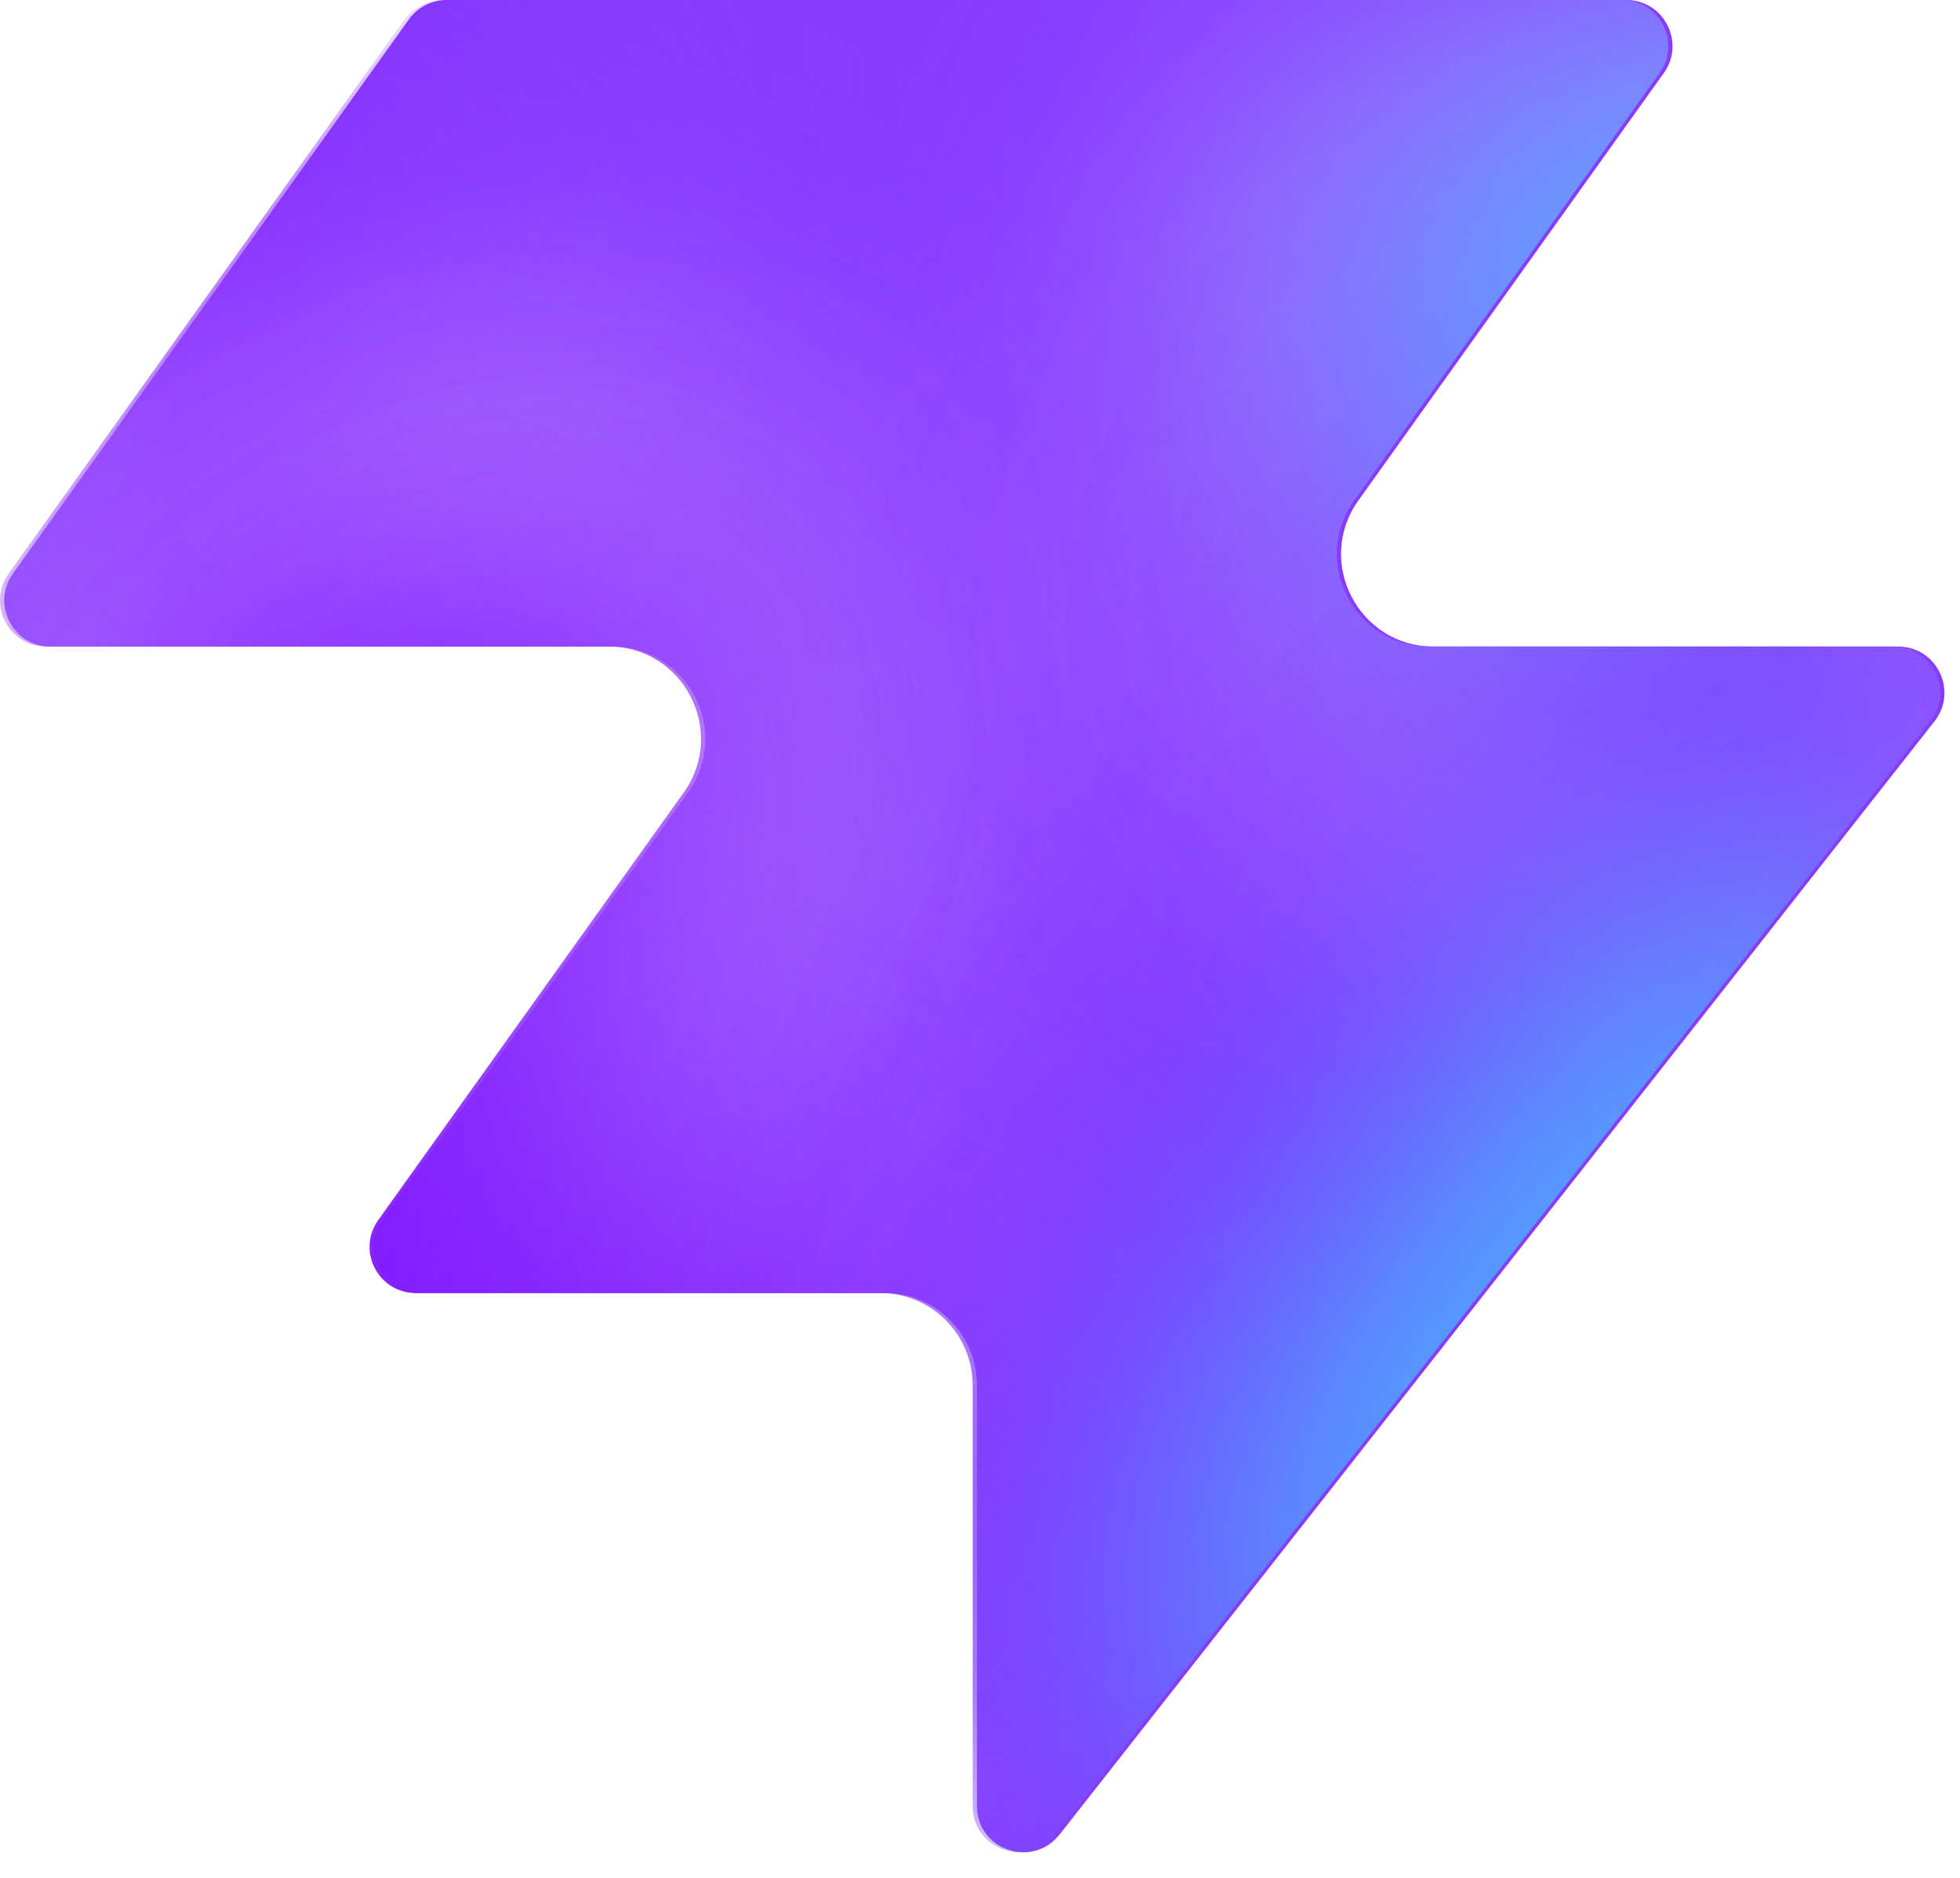
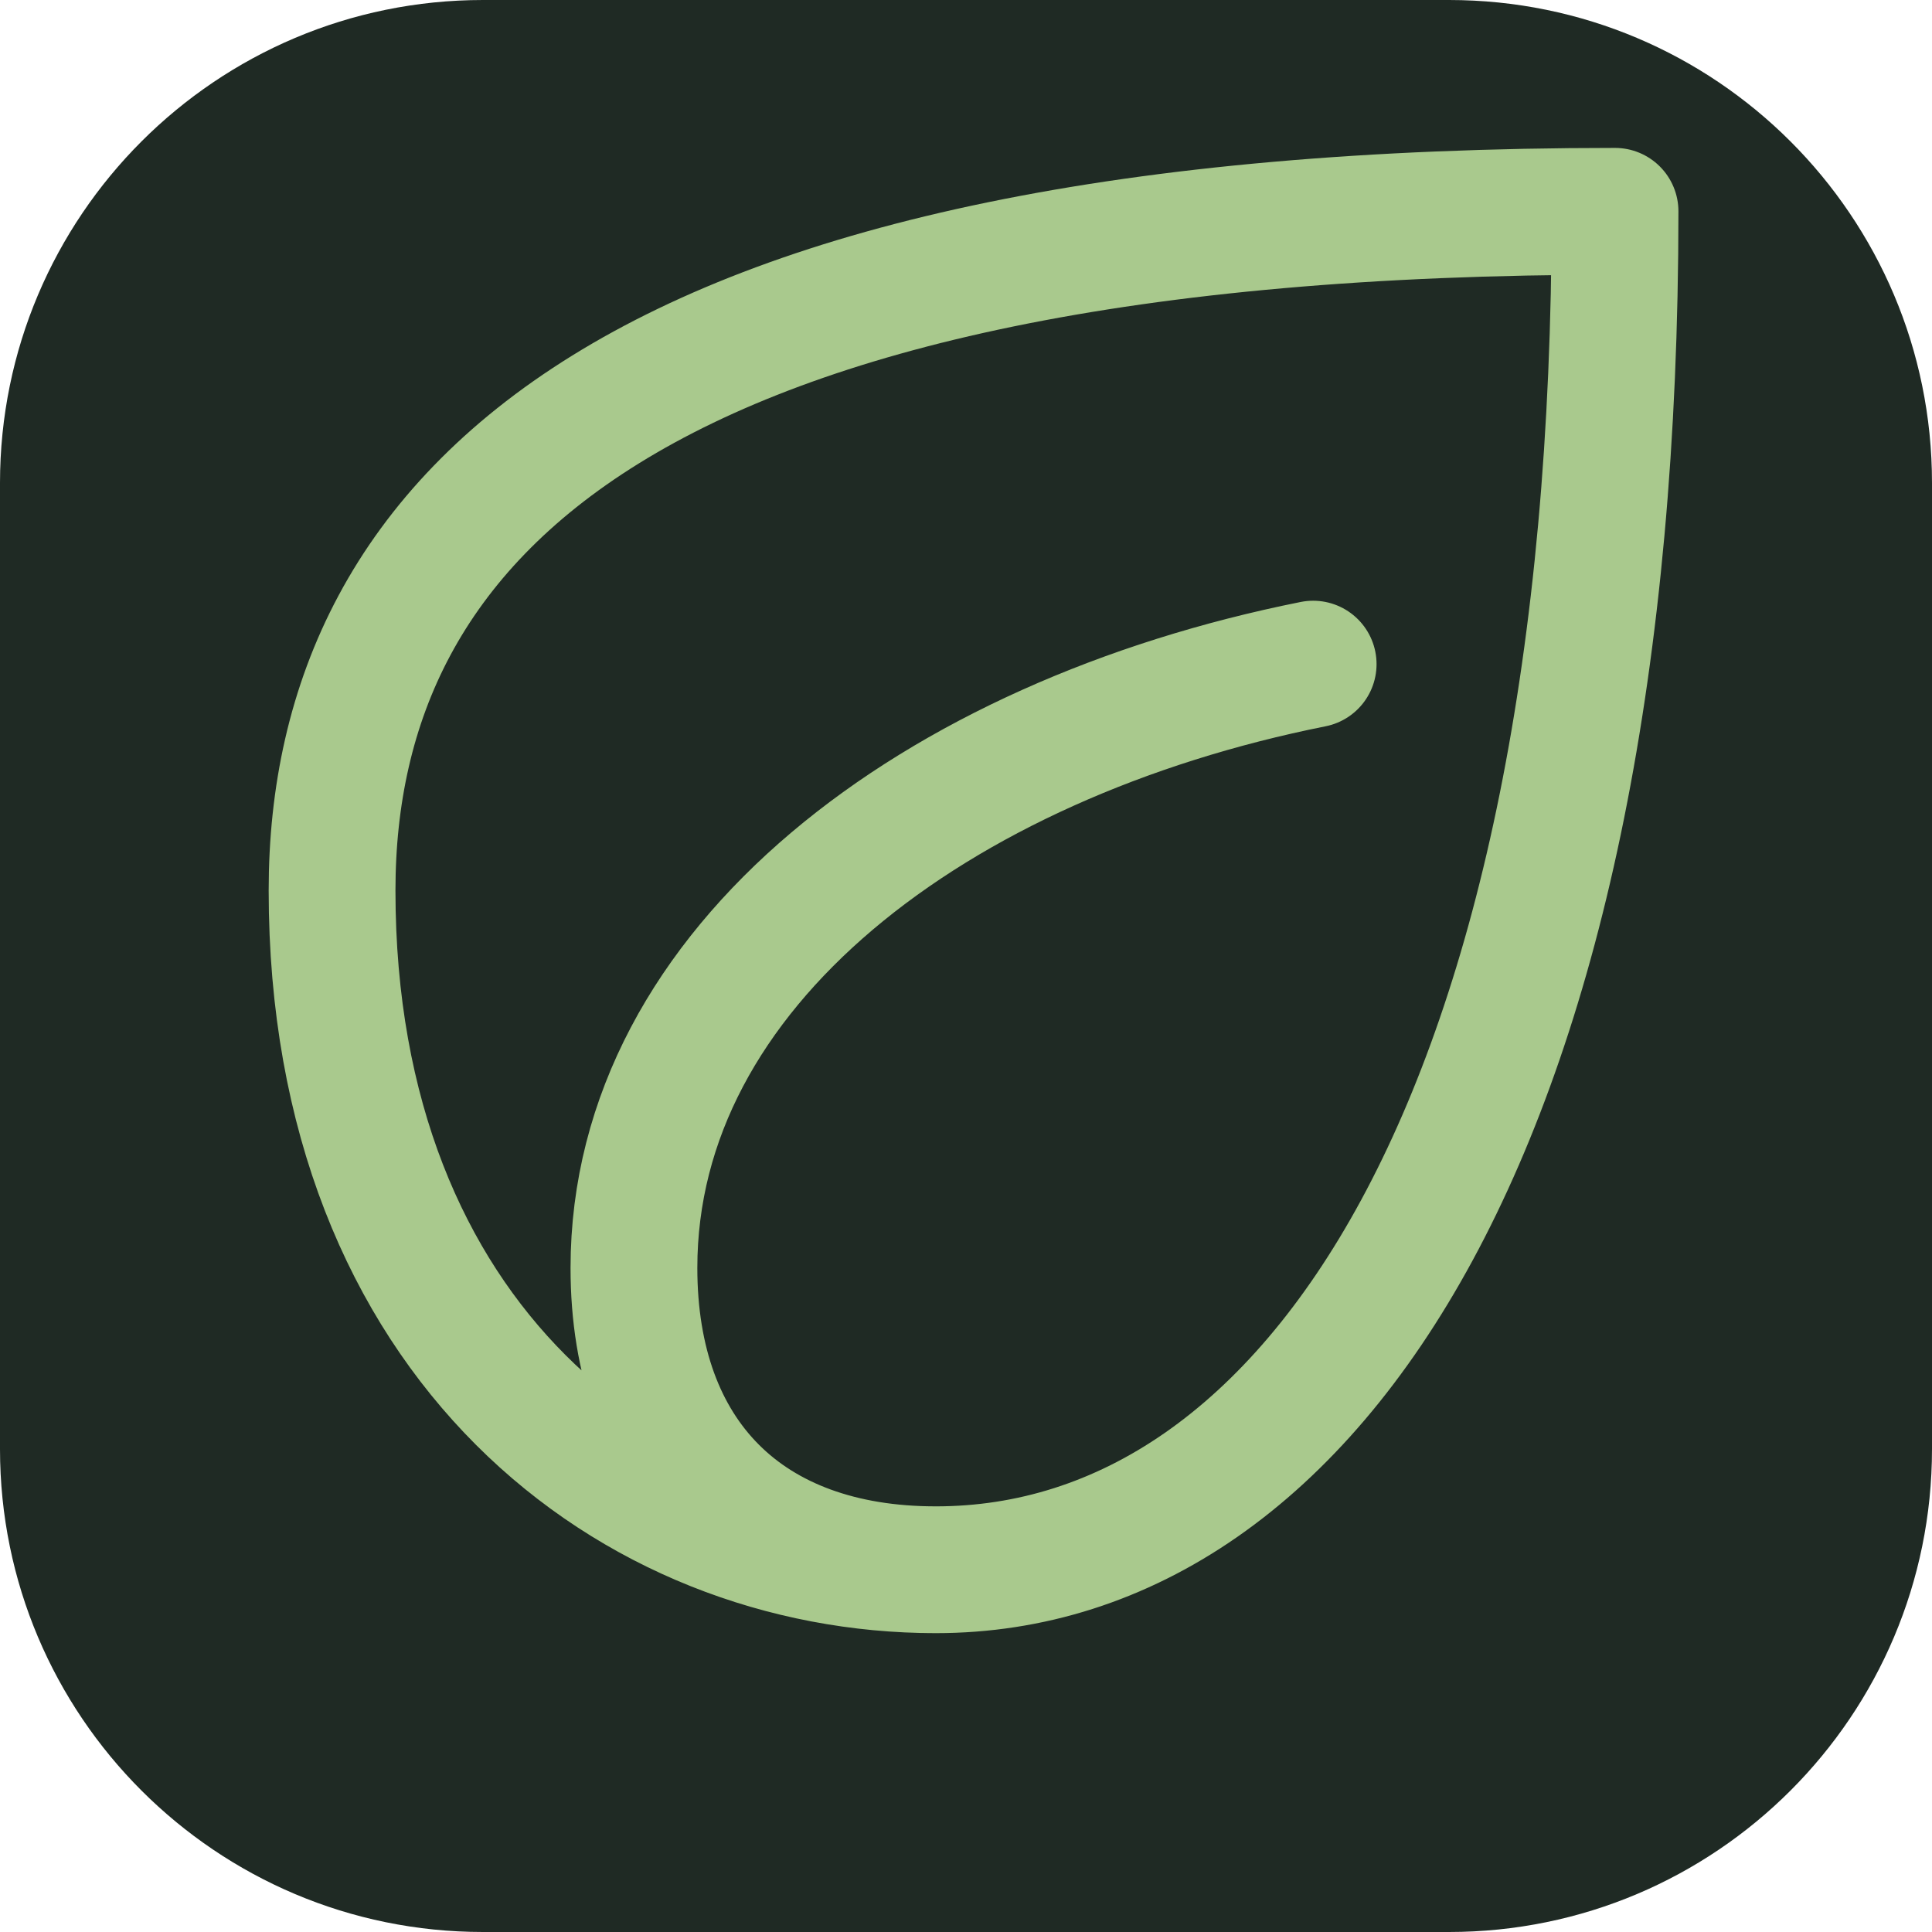
- <svg xmlns="http://www.w3.org/2000/svg" width="48" height="46" fill="none" viewBox="0 0 48 46">
-   <path fill="#863bff" d="M25.946 44.938c-.664.845-2.021.375-2.021-.698V33.937a2.26 2.26 0 0 0-2.262-2.262H10.287c-.92 0-1.456-1.04-.92-1.788l7.48-10.471c1.07-1.497 0-3.578-1.842-3.578H1.237c-.92 0-1.456-1.04-.92-1.788L10.013.474c.214-.297.556-.474.92-.474h28.894c.92 0 1.456 1.04.92 1.788l-7.48 10.471c-1.07 1.498 0 3.579 1.842 3.579h11.377c.943 0 1.473 1.088.89 1.83L25.947 44.94z" style="fill:#863bff;fill:color(display-p3 .525 .23 1);fill-opacity:1" />
-   <mask id="a" width="48" height="46" x="0" y="0" maskUnits="userSpaceOnUse" style="mask-type:alpha">
-     <path fill="#000" d="M25.842 44.938c-.664.844-2.021.375-2.021-.698V33.937a2.26 2.26 0 0 0-2.262-2.262H10.183c-.92 0-1.456-1.04-.92-1.788l7.48-10.471c1.07-1.498 0-3.579-1.842-3.579H1.133c-.92 0-1.456-1.04-.92-1.787L9.91.473c.214-.297.556-.474.92-.474h28.894c.92 0 1.456 1.04.92 1.788l-7.48 10.471c-1.07 1.498 0 3.578 1.842 3.578h11.377c.943 0 1.473 1.088.89 1.832L25.843 44.94z" style="fill:#000;fill-opacity:1" />
-   </mask>
-   <g mask="url(#a)">
-     <g filter="url(#b)">
-       <ellipse cx="5.508" cy="14.704" fill="#ede6ff" rx="5.508" ry="14.704" style="fill:#ede6ff;fill:color(display-p3 .927 .903 1);fill-opacity:1" transform="matrix(.00324 1 1 -.00324 -4.47 31.516)" />
-     </g>
-     <g filter="url(#c)">
-       <ellipse cx="10.399" cy="29.851" fill="#ede6ff" rx="10.399" ry="29.851" style="fill:#ede6ff;fill:color(display-p3 .927 .903 1);fill-opacity:1" transform="matrix(.00324 1 1 -.00324 -39.328 7.883)" />
-     </g>
-     <g filter="url(#d)">
-       <ellipse cx="5.508" cy="30.487" fill="#7e14ff" rx="5.508" ry="30.487" style="fill:#7e14ff;fill:color(display-p3 .492 .077 1);fill-opacity:1" transform="rotate(89.814 -25.913 -14.639)scale(1 -1)" />
-     </g>
-     <g filter="url(#e)">
-       <ellipse cx="5.508" cy="30.599" fill="#7e14ff" rx="5.508" ry="30.599" style="fill:#7e14ff;fill:color(display-p3 .492 .077 1);fill-opacity:1" transform="rotate(89.814 -32.644 -3.334)scale(1 -1)" />
-     </g>
-     <g filter="url(#f)">
-       <ellipse cx="5.508" cy="30.599" fill="#7e14ff" rx="5.508" ry="30.599" style="fill:#7e14ff;fill:color(display-p3 .492 .077 1);fill-opacity:1" transform="matrix(.00324 1 1 -.00324 -34.34 30.47)" />
-     </g>
-     <g filter="url(#g)">
-       <ellipse cx="14.072" cy="22.078" fill="#ede6ff" rx="14.072" ry="22.078" style="fill:#ede6ff;fill:color(display-p3 .927 .903 1);fill-opacity:1" transform="rotate(93.35 24.506 48.493)scale(-1 1)" />
-     </g>
-     <g filter="url(#h)">
-       <ellipse cx="3.47" cy="21.501" fill="#7e14ff" rx="3.47" ry="21.501" style="fill:#7e14ff;fill:color(display-p3 .492 .077 1);fill-opacity:1" transform="rotate(89.009 28.708 47.59)scale(-1 1)" />
-     </g>
-     <g filter="url(#i)">
-       <ellipse cx="3.47" cy="21.501" fill="#7e14ff" rx="3.47" ry="21.501" style="fill:#7e14ff;fill:color(display-p3 .492 .077 1);fill-opacity:1" transform="rotate(89.009 28.708 47.59)scale(-1 1)" />
-     </g>
-     <g filter="url(#j)">
-       <ellipse cx=".387" cy="8.972" fill="#7e14ff" rx="4.407" ry="29.108" style="fill:#7e14ff;fill:color(display-p3 .492 .077 1);fill-opacity:1" transform="rotate(39.51 .387 8.972)" />
-     </g>
-     <g filter="url(#k)">
-       <ellipse cx="47.523" cy="-6.092" fill="#7e14ff" rx="4.407" ry="29.108" style="fill:#7e14ff;fill:color(display-p3 .492 .077 1);fill-opacity:1" transform="rotate(37.892 47.523 -6.092)" />
-     </g>
-     <g filter="url(#l)">
-       <ellipse cx="41.412" cy="6.333" fill="#47bfff" rx="5.971" ry="9.665" style="fill:#47bfff;fill:color(display-p3 .28 .748 1);fill-opacity:1" transform="rotate(37.892 41.412 6.333)" />
-     </g>
-     <g filter="url(#m)">
-       <ellipse cx="-1.879" cy="38.332" fill="#7e14ff" rx="4.407" ry="29.108" style="fill:#7e14ff;fill:color(display-p3 .492 .077 1);fill-opacity:1" transform="rotate(37.892 -1.88 38.332)" />
-     </g>
-     <g filter="url(#n)">
-       <ellipse cx="-1.879" cy="38.332" fill="#7e14ff" rx="4.407" ry="29.108" style="fill:#7e14ff;fill:color(display-p3 .492 .077 1);fill-opacity:1" transform="rotate(37.892 -1.88 38.332)" />
-     </g>
-     <g filter="url(#o)">
-       <ellipse cx="35.651" cy="29.907" fill="#7e14ff" rx="4.407" ry="29.108" style="fill:#7e14ff;fill:color(display-p3 .492 .077 1);fill-opacity:1" transform="rotate(37.892 35.651 29.907)" />
-     </g>
-     <g filter="url(#p)">
-       <ellipse cx="38.418" cy="32.4" fill="#47bfff" rx="5.971" ry="15.297" style="fill:#47bfff;fill:color(display-p3 .28 .748 1);fill-opacity:1" transform="rotate(37.892 38.418 32.4)" />
-     </g>
-   </g>
-   <defs>
-     <filter id="b" width="60.045" height="41.654" x="-19.77" y="16.149" color-interpolation-filters="sRGB" filterUnits="userSpaceOnUse">
-       <feFlood flood-opacity="0" result="BackgroundImageFix" />
-       <feBlend in="SourceGraphic" in2="BackgroundImageFix" result="shape" />
-       <feGaussianBlur result="effect1_foregroundBlur_2002_17158" stdDeviation="7.659" />
-     </filter>
-     <filter id="c" width="90.34" height="51.437" x="-54.613" y="-7.533" color-interpolation-filters="sRGB" filterUnits="userSpaceOnUse">
-       <feFlood flood-opacity="0" result="BackgroundImageFix" />
-       <feBlend in="SourceGraphic" in2="BackgroundImageFix" result="shape" />
-       <feGaussianBlur result="effect1_foregroundBlur_2002_17158" stdDeviation="7.659" />
-     </filter>
-     <filter id="d" width="79.355" height="29.4" x="-49.64" y="2.03" color-interpolation-filters="sRGB" filterUnits="userSpaceOnUse">
-       <feFlood flood-opacity="0" result="BackgroundImageFix" />
-       <feBlend in="SourceGraphic" in2="BackgroundImageFix" result="shape" />
-       <feGaussianBlur result="effect1_foregroundBlur_2002_17158" stdDeviation="4.596" />
-     </filter>
-     <filter id="e" width="79.579" height="29.4" x="-45.045" y="20.029" color-interpolation-filters="sRGB" filterUnits="userSpaceOnUse">
-       <feFlood flood-opacity="0" result="BackgroundImageFix" />
-       <feBlend in="SourceGraphic" in2="BackgroundImageFix" result="shape" />
-       <feGaussianBlur result="effect1_foregroundBlur_2002_17158" stdDeviation="4.596" />
-     </filter>
-     <filter id="f" width="79.579" height="29.4" x="-43.513" y="21.178" color-interpolation-filters="sRGB" filterUnits="userSpaceOnUse">
-       <feFlood flood-opacity="0" result="BackgroundImageFix" />
-       <feBlend in="SourceGraphic" in2="BackgroundImageFix" result="shape" />
-       <feGaussianBlur result="effect1_foregroundBlur_2002_17158" stdDeviation="4.596" />
-     </filter>
-     <filter id="g" width="74.749" height="58.852" x="15.756" y="-17.901" color-interpolation-filters="sRGB" filterUnits="userSpaceOnUse">
-       <feFlood flood-opacity="0" result="BackgroundImageFix" />
-       <feBlend in="SourceGraphic" in2="BackgroundImageFix" result="shape" />
-       <feGaussianBlur result="effect1_foregroundBlur_2002_17158" stdDeviation="7.659" />
-     </filter>
-     <filter id="h" width="61.377" height="25.362" x="23.548" y="2.284" color-interpolation-filters="sRGB" filterUnits="userSpaceOnUse">
-       <feFlood flood-opacity="0" result="BackgroundImageFix" />
-       <feBlend in="SourceGraphic" in2="BackgroundImageFix" result="shape" />
-       <feGaussianBlur result="effect1_foregroundBlur_2002_17158" stdDeviation="4.596" />
-     </filter>
-     <filter id="i" width="61.377" height="25.362" x="23.548" y="2.284" color-interpolation-filters="sRGB" filterUnits="userSpaceOnUse">
-       <feFlood flood-opacity="0" result="BackgroundImageFix" />
-       <feBlend in="SourceGraphic" in2="BackgroundImageFix" result="shape" />
-       <feGaussianBlur result="effect1_foregroundBlur_2002_17158" stdDeviation="4.596" />
-     </filter>
-     <filter id="j" width="56.045" height="63.649" x="-27.636" y="-22.853" color-interpolation-filters="sRGB" filterUnits="userSpaceOnUse">
-       <feFlood flood-opacity="0" result="BackgroundImageFix" />
-       <feBlend in="SourceGraphic" in2="BackgroundImageFix" result="shape" />
-       <feGaussianBlur result="effect1_foregroundBlur_2002_17158" stdDeviation="4.596" />
-     </filter>
-     <filter id="k" width="54.814" height="64.646" x="20.116" y="-38.415" color-interpolation-filters="sRGB" filterUnits="userSpaceOnUse">
-       <feFlood flood-opacity="0" result="BackgroundImageFix" />
-       <feBlend in="SourceGraphic" in2="BackgroundImageFix" result="shape" />
-       <feGaussianBlur result="effect1_foregroundBlur_2002_17158" stdDeviation="4.596" />
-     </filter>
-     <filter id="l" width="33.541" height="35.313" x="24.641" y="-11.323" color-interpolation-filters="sRGB" filterUnits="userSpaceOnUse">
-       <feFlood flood-opacity="0" result="BackgroundImageFix" />
-       <feBlend in="SourceGraphic" in2="BackgroundImageFix" result="shape" />
-       <feGaussianBlur result="effect1_foregroundBlur_2002_17158" stdDeviation="4.596" />
-     </filter>
-     <filter id="m" width="54.814" height="64.646" x="-29.286" y="6.009" color-interpolation-filters="sRGB" filterUnits="userSpaceOnUse">
-       <feFlood flood-opacity="0" result="BackgroundImageFix" />
-       <feBlend in="SourceGraphic" in2="BackgroundImageFix" result="shape" />
-       <feGaussianBlur result="effect1_foregroundBlur_2002_17158" stdDeviation="4.596" />
-     </filter>
-     <filter id="n" width="54.814" height="64.646" x="-29.286" y="6.009" color-interpolation-filters="sRGB" filterUnits="userSpaceOnUse">
-       <feFlood flood-opacity="0" result="BackgroundImageFix" />
-       <feBlend in="SourceGraphic" in2="BackgroundImageFix" result="shape" />
-       <feGaussianBlur result="effect1_foregroundBlur_2002_17158" stdDeviation="4.596" />
-     </filter>
-     <filter id="o" width="54.814" height="64.646" x="8.244" y="-2.416" color-interpolation-filters="sRGB" filterUnits="userSpaceOnUse">
-       <feFlood flood-opacity="0" result="BackgroundImageFix" />
-       <feBlend in="SourceGraphic" in2="BackgroundImageFix" result="shape" />
-       <feGaussianBlur result="effect1_foregroundBlur_2002_17158" stdDeviation="4.596" />
-     </filter>
-     <filter id="p" width="39.409" height="43.623" x="18.713" y="10.588" color-interpolation-filters="sRGB" filterUnits="userSpaceOnUse">
-       <feFlood flood-opacity="0" result="BackgroundImageFix" />
-       <feBlend in="SourceGraphic" in2="BackgroundImageFix" result="shape" />
-       <feGaussianBlur result="effect1_foregroundBlur_2002_17158" stdDeviation="4.596" />
-     </filter>
-   </defs>
+ <svg xmlns="http://www.w3.org/2000/svg" width="32" height="32" viewBox="0 0 32 32">
+   <rect width="32" height="32" rx="8" fill="#1f2a24" />
+   <path d="M14.5 25c-5 0-10-3.75-10-11.25 0-6.25 5-11.25 21.25-11.25 0 15-5 22.5-11.25 22.5-3.125 0-5-1.875-5-5 0-5 5-8.75 11.25-10" fill="none" stroke="#a9c98d" stroke-width="2.1" stroke-linecap="round" stroke-linejoin="round" transform="translate(1 1)" />
</svg>
